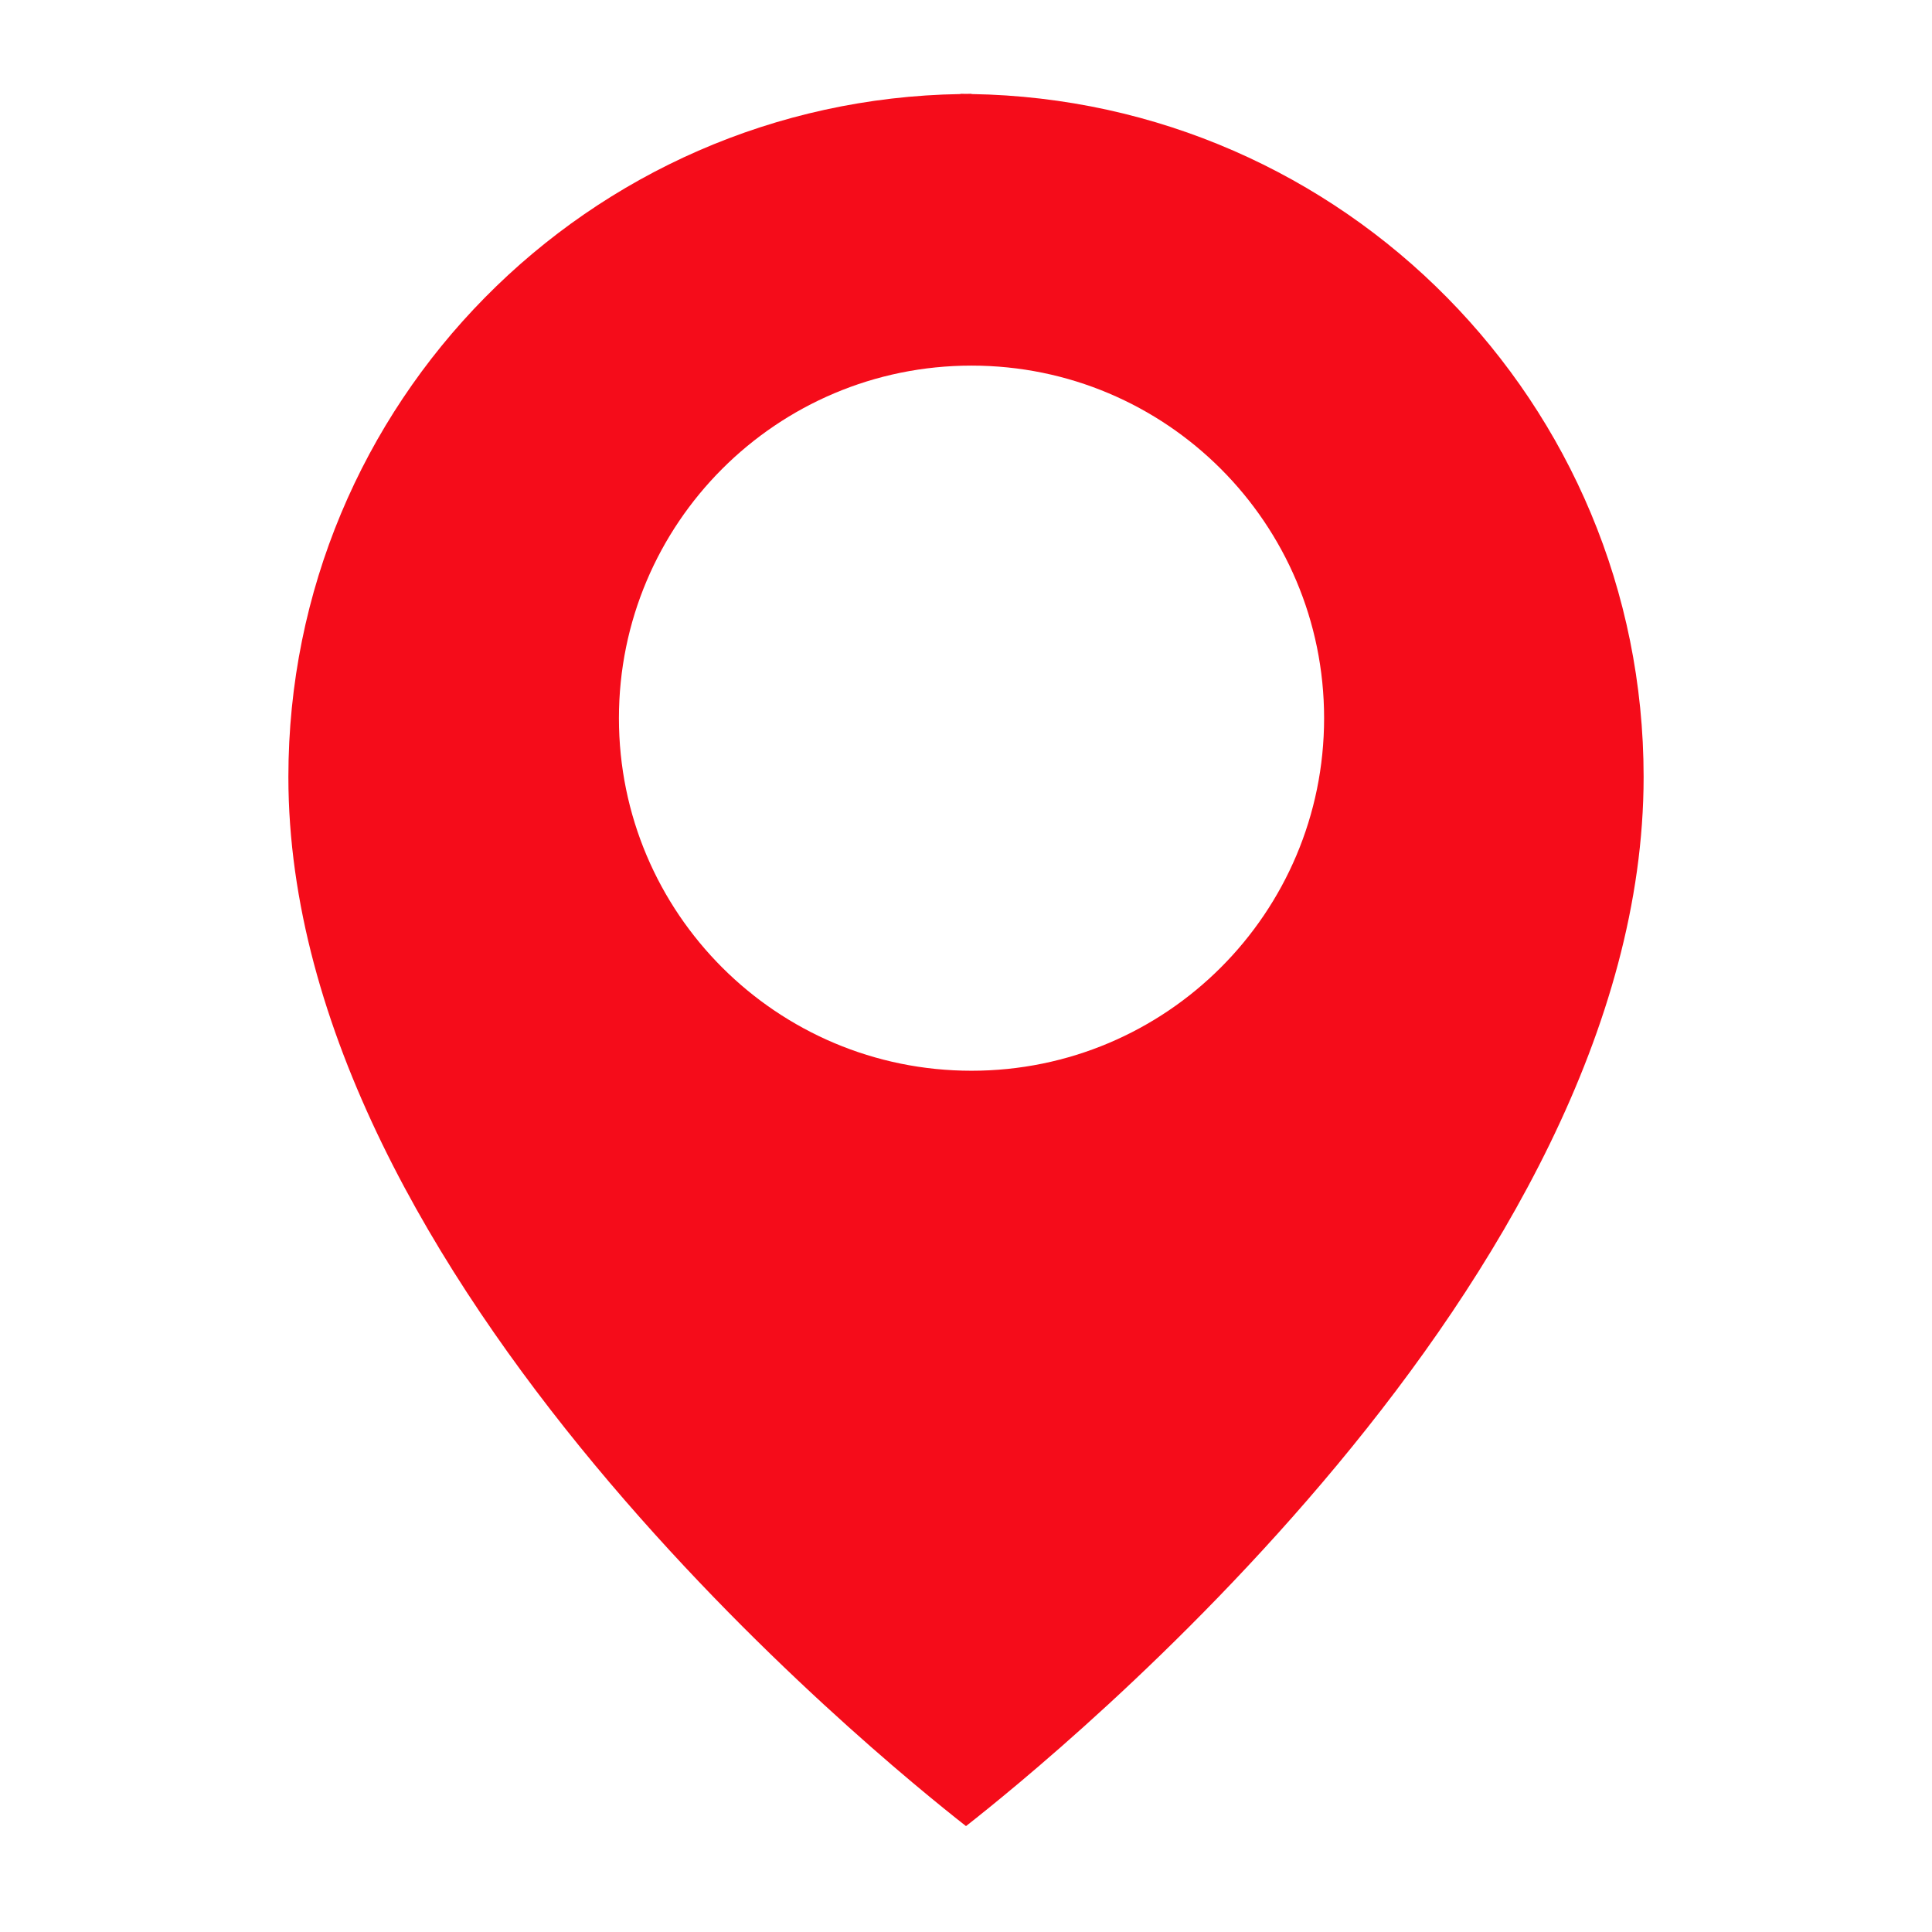
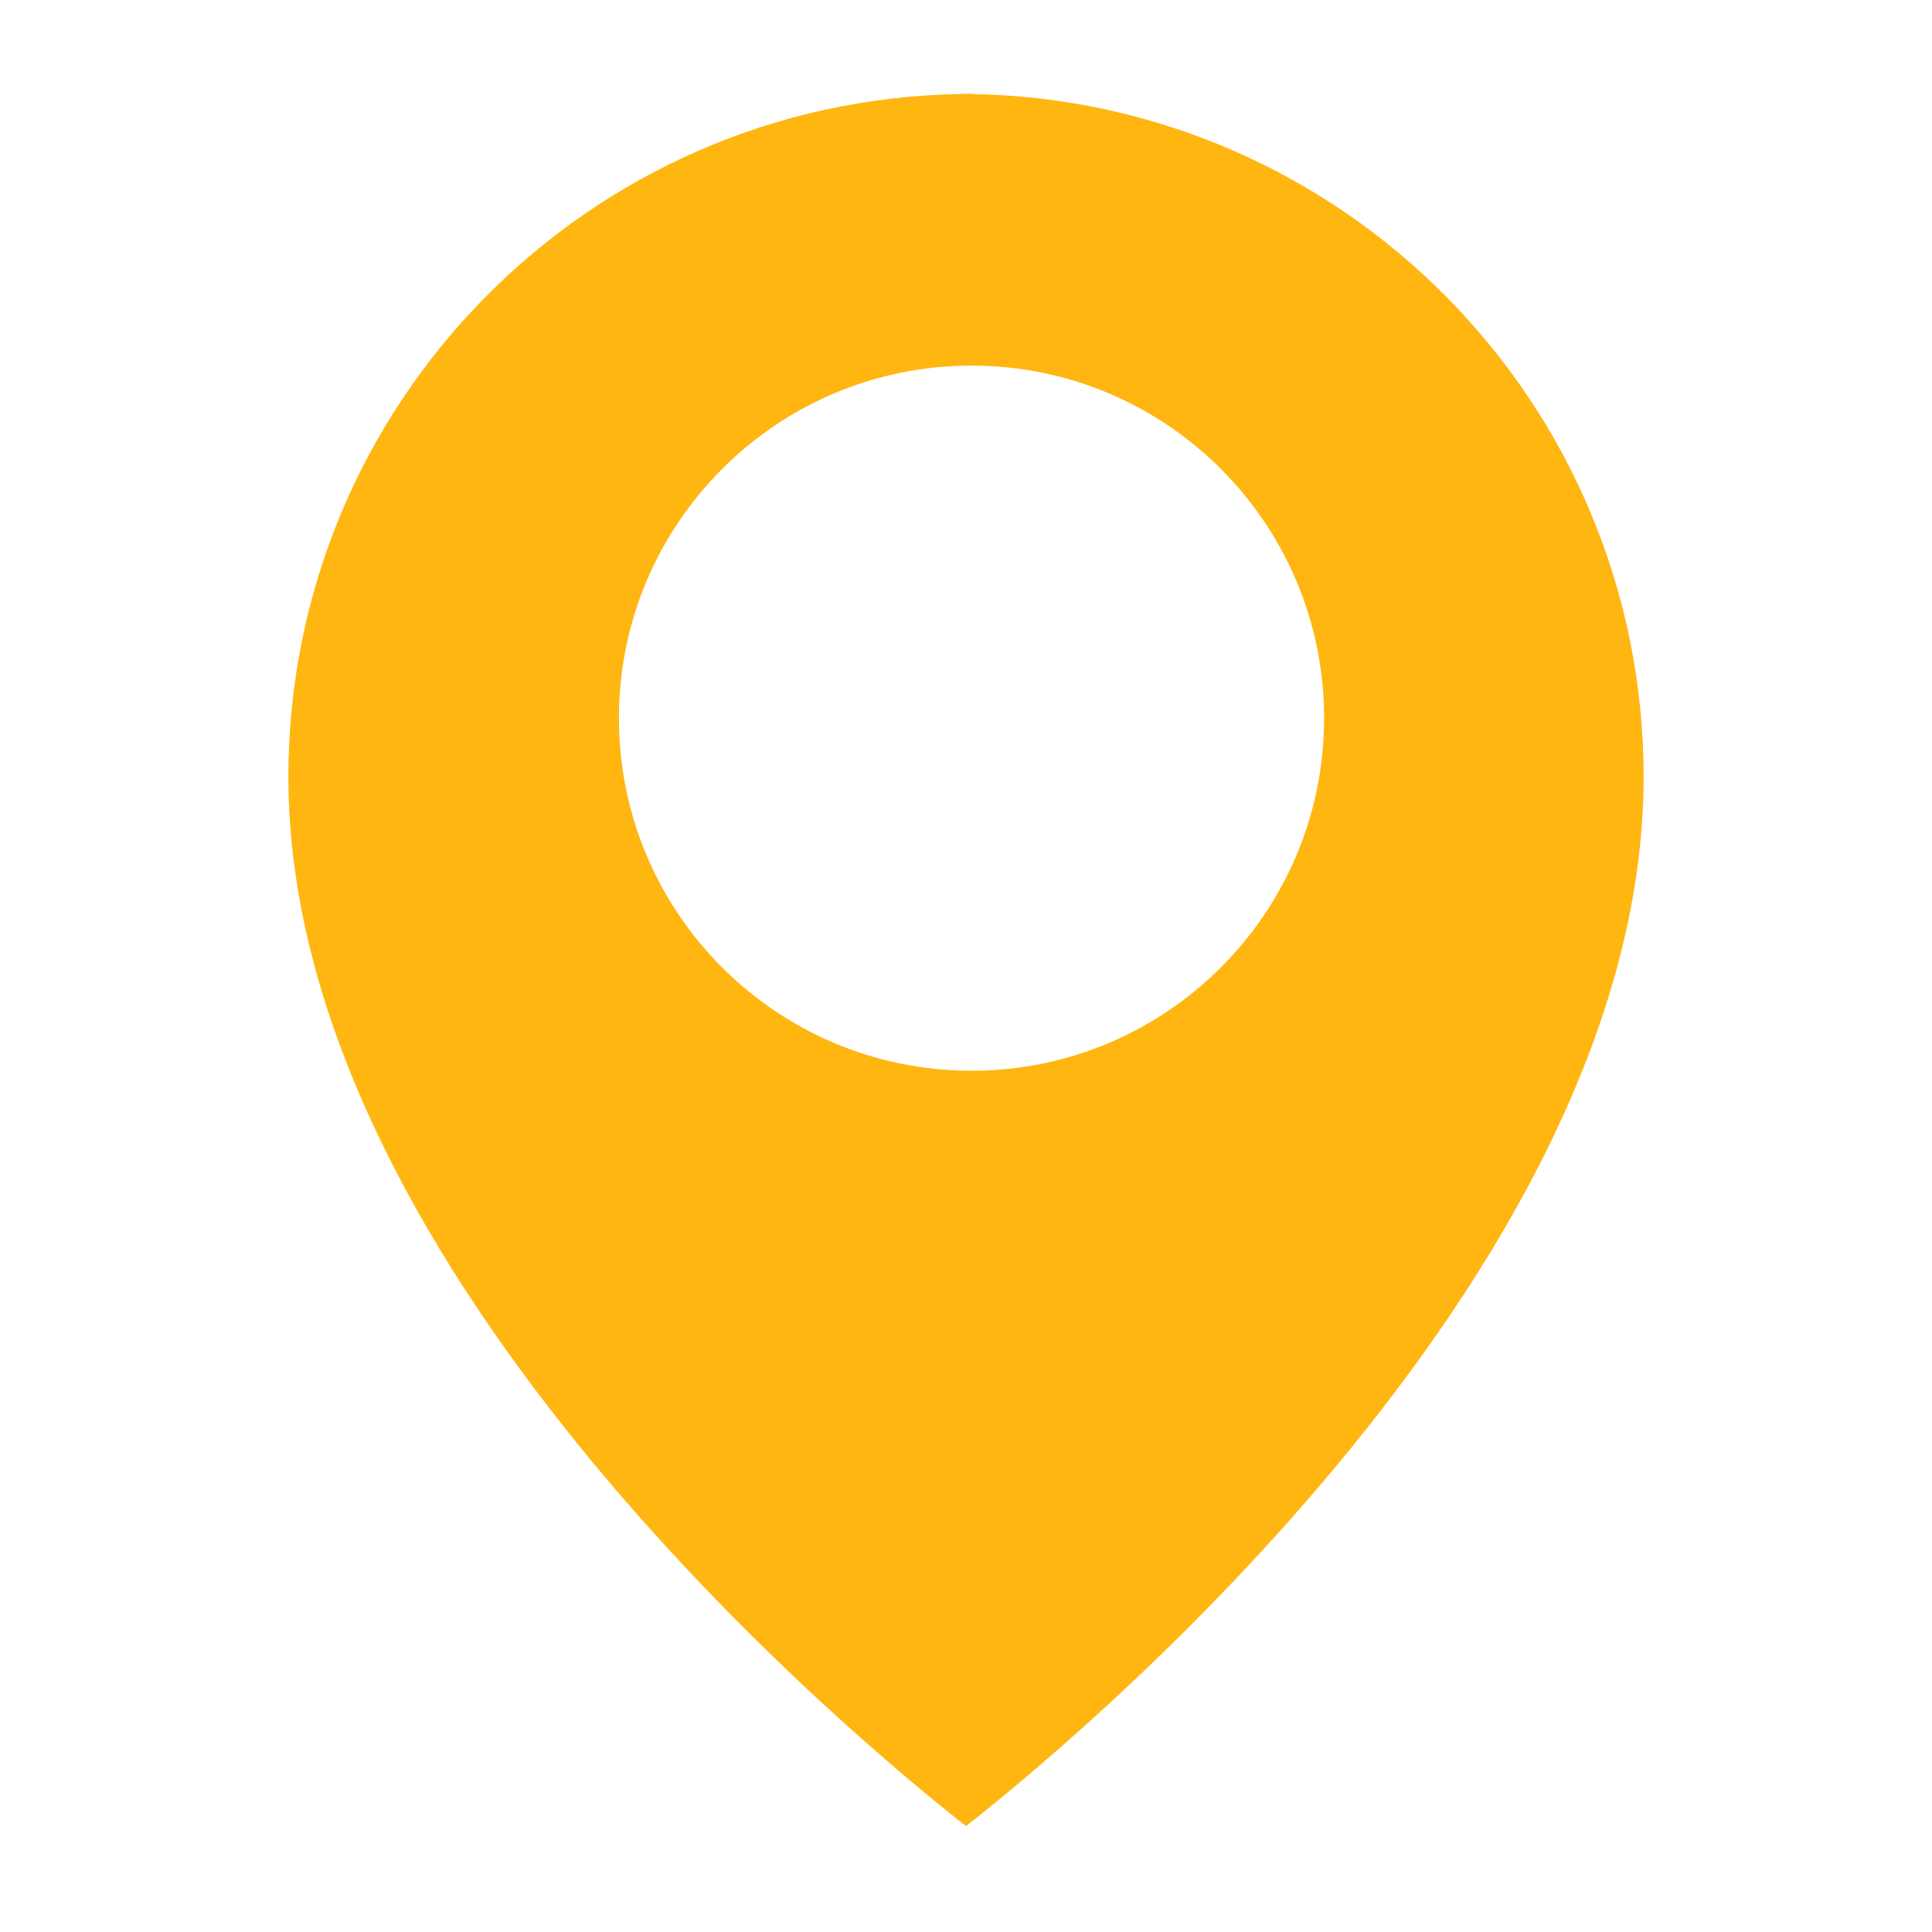
<svg xmlns="http://www.w3.org/2000/svg" enable-background="new 0 0 139 139" height="80px" id="Checkin" version="1.1" viewBox="0 0 139 139" width="80px" xml:space="preserve">
-   <path fill="#f50c1a" d="M69.896,6.767v-0.02c-0.134,0-0.265,0.008-0.396,0.008s-0.262-0.008-0.396-0.008v0.02  C42.327,7.193,20.748,29.016,20.748,55.895c0,36.221,42.526,70.601,48.752,75.486c6.227-4.884,48.752-39.266,48.752-75.486  C118.252,29.016,96.674,7.193,69.896,6.767z M69.896,77.036c-14.011,0-25.367-11.354-25.367-25.363  c0-14.013,11.356-25.369,25.367-25.369S95.264,37.66,95.264,51.673C95.264,65.682,83.907,77.036,69.896,77.036z" />
+   <path fill="#ffb611" d="M69.896,6.767v-0.02c-0.134,0-0.265,0.008-0.396,0.008s-0.262-0.008-0.396-0.008v0.02  C42.327,7.193,20.748,29.016,20.748,55.895c0,36.221,42.526,70.601,48.752,75.486c6.227-4.884,48.752-39.266,48.752-75.486  C118.252,29.016,96.674,7.193,69.896,6.767z M69.896,77.036c-14.011,0-25.367-11.354-25.367-25.363  c0-14.013,11.356-25.369,25.367-25.369S95.264,37.66,95.264,51.673C95.264,65.682,83.907,77.036,69.896,77.036z" />
</svg>
